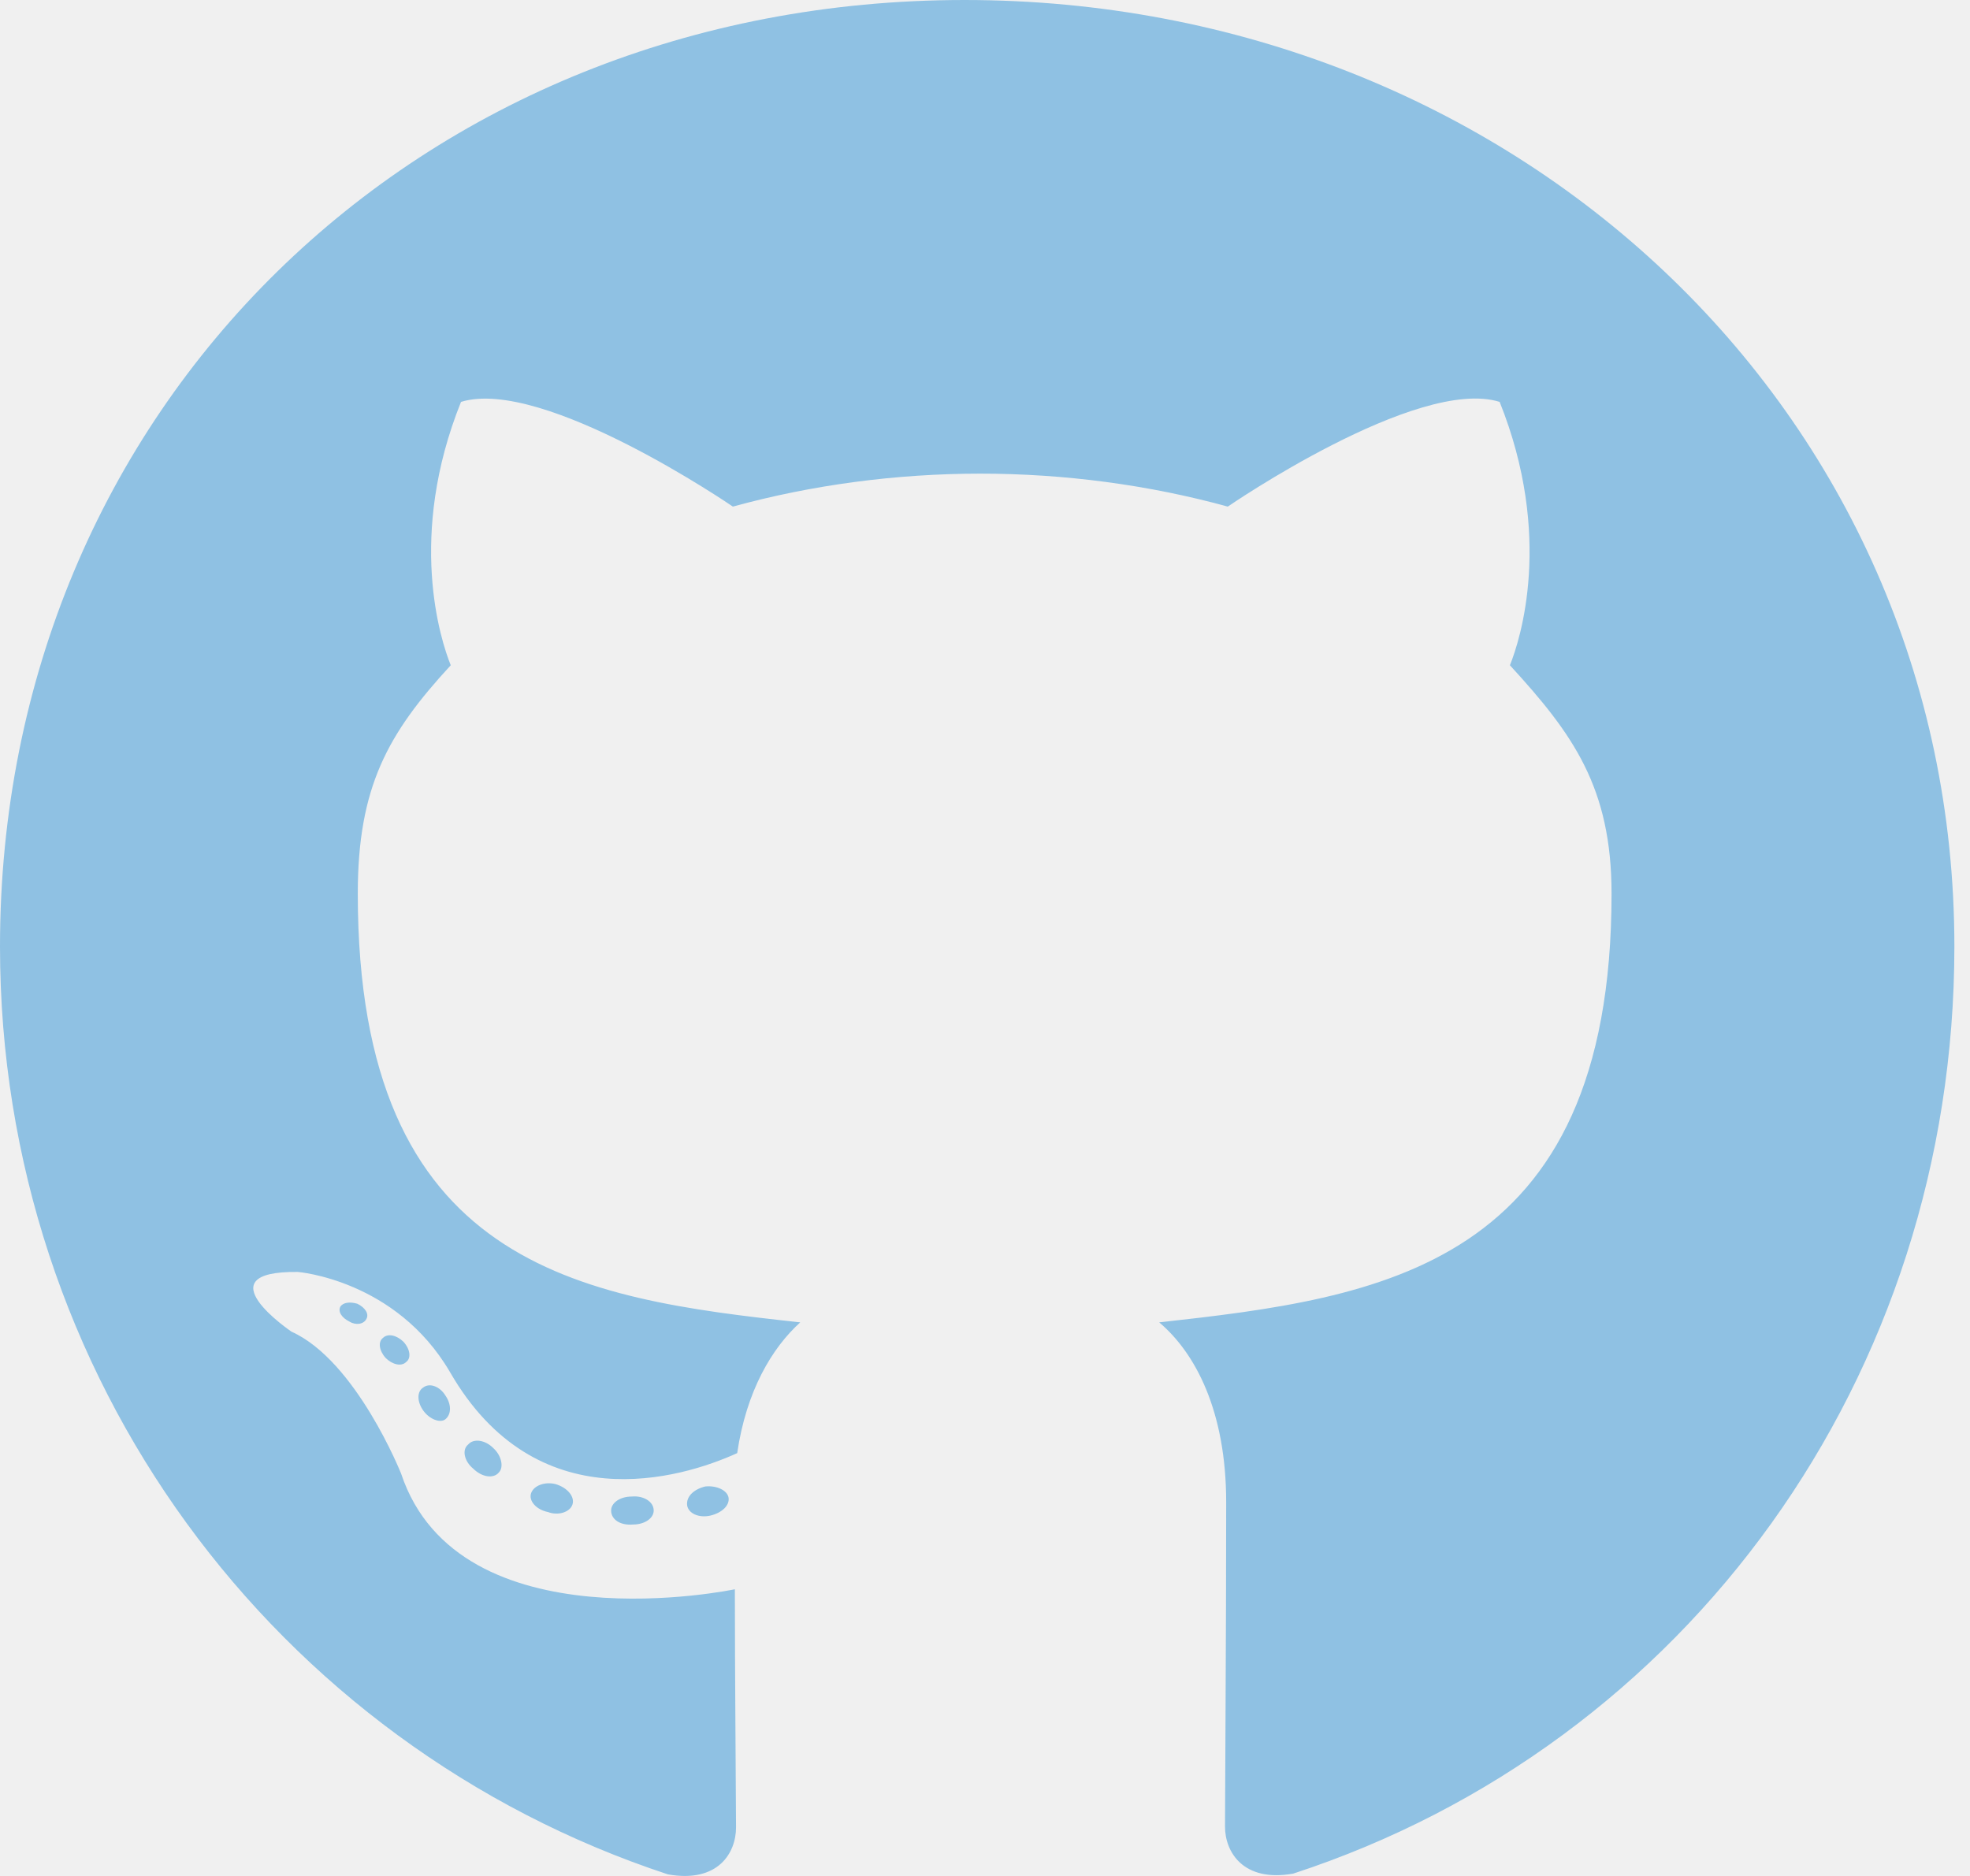
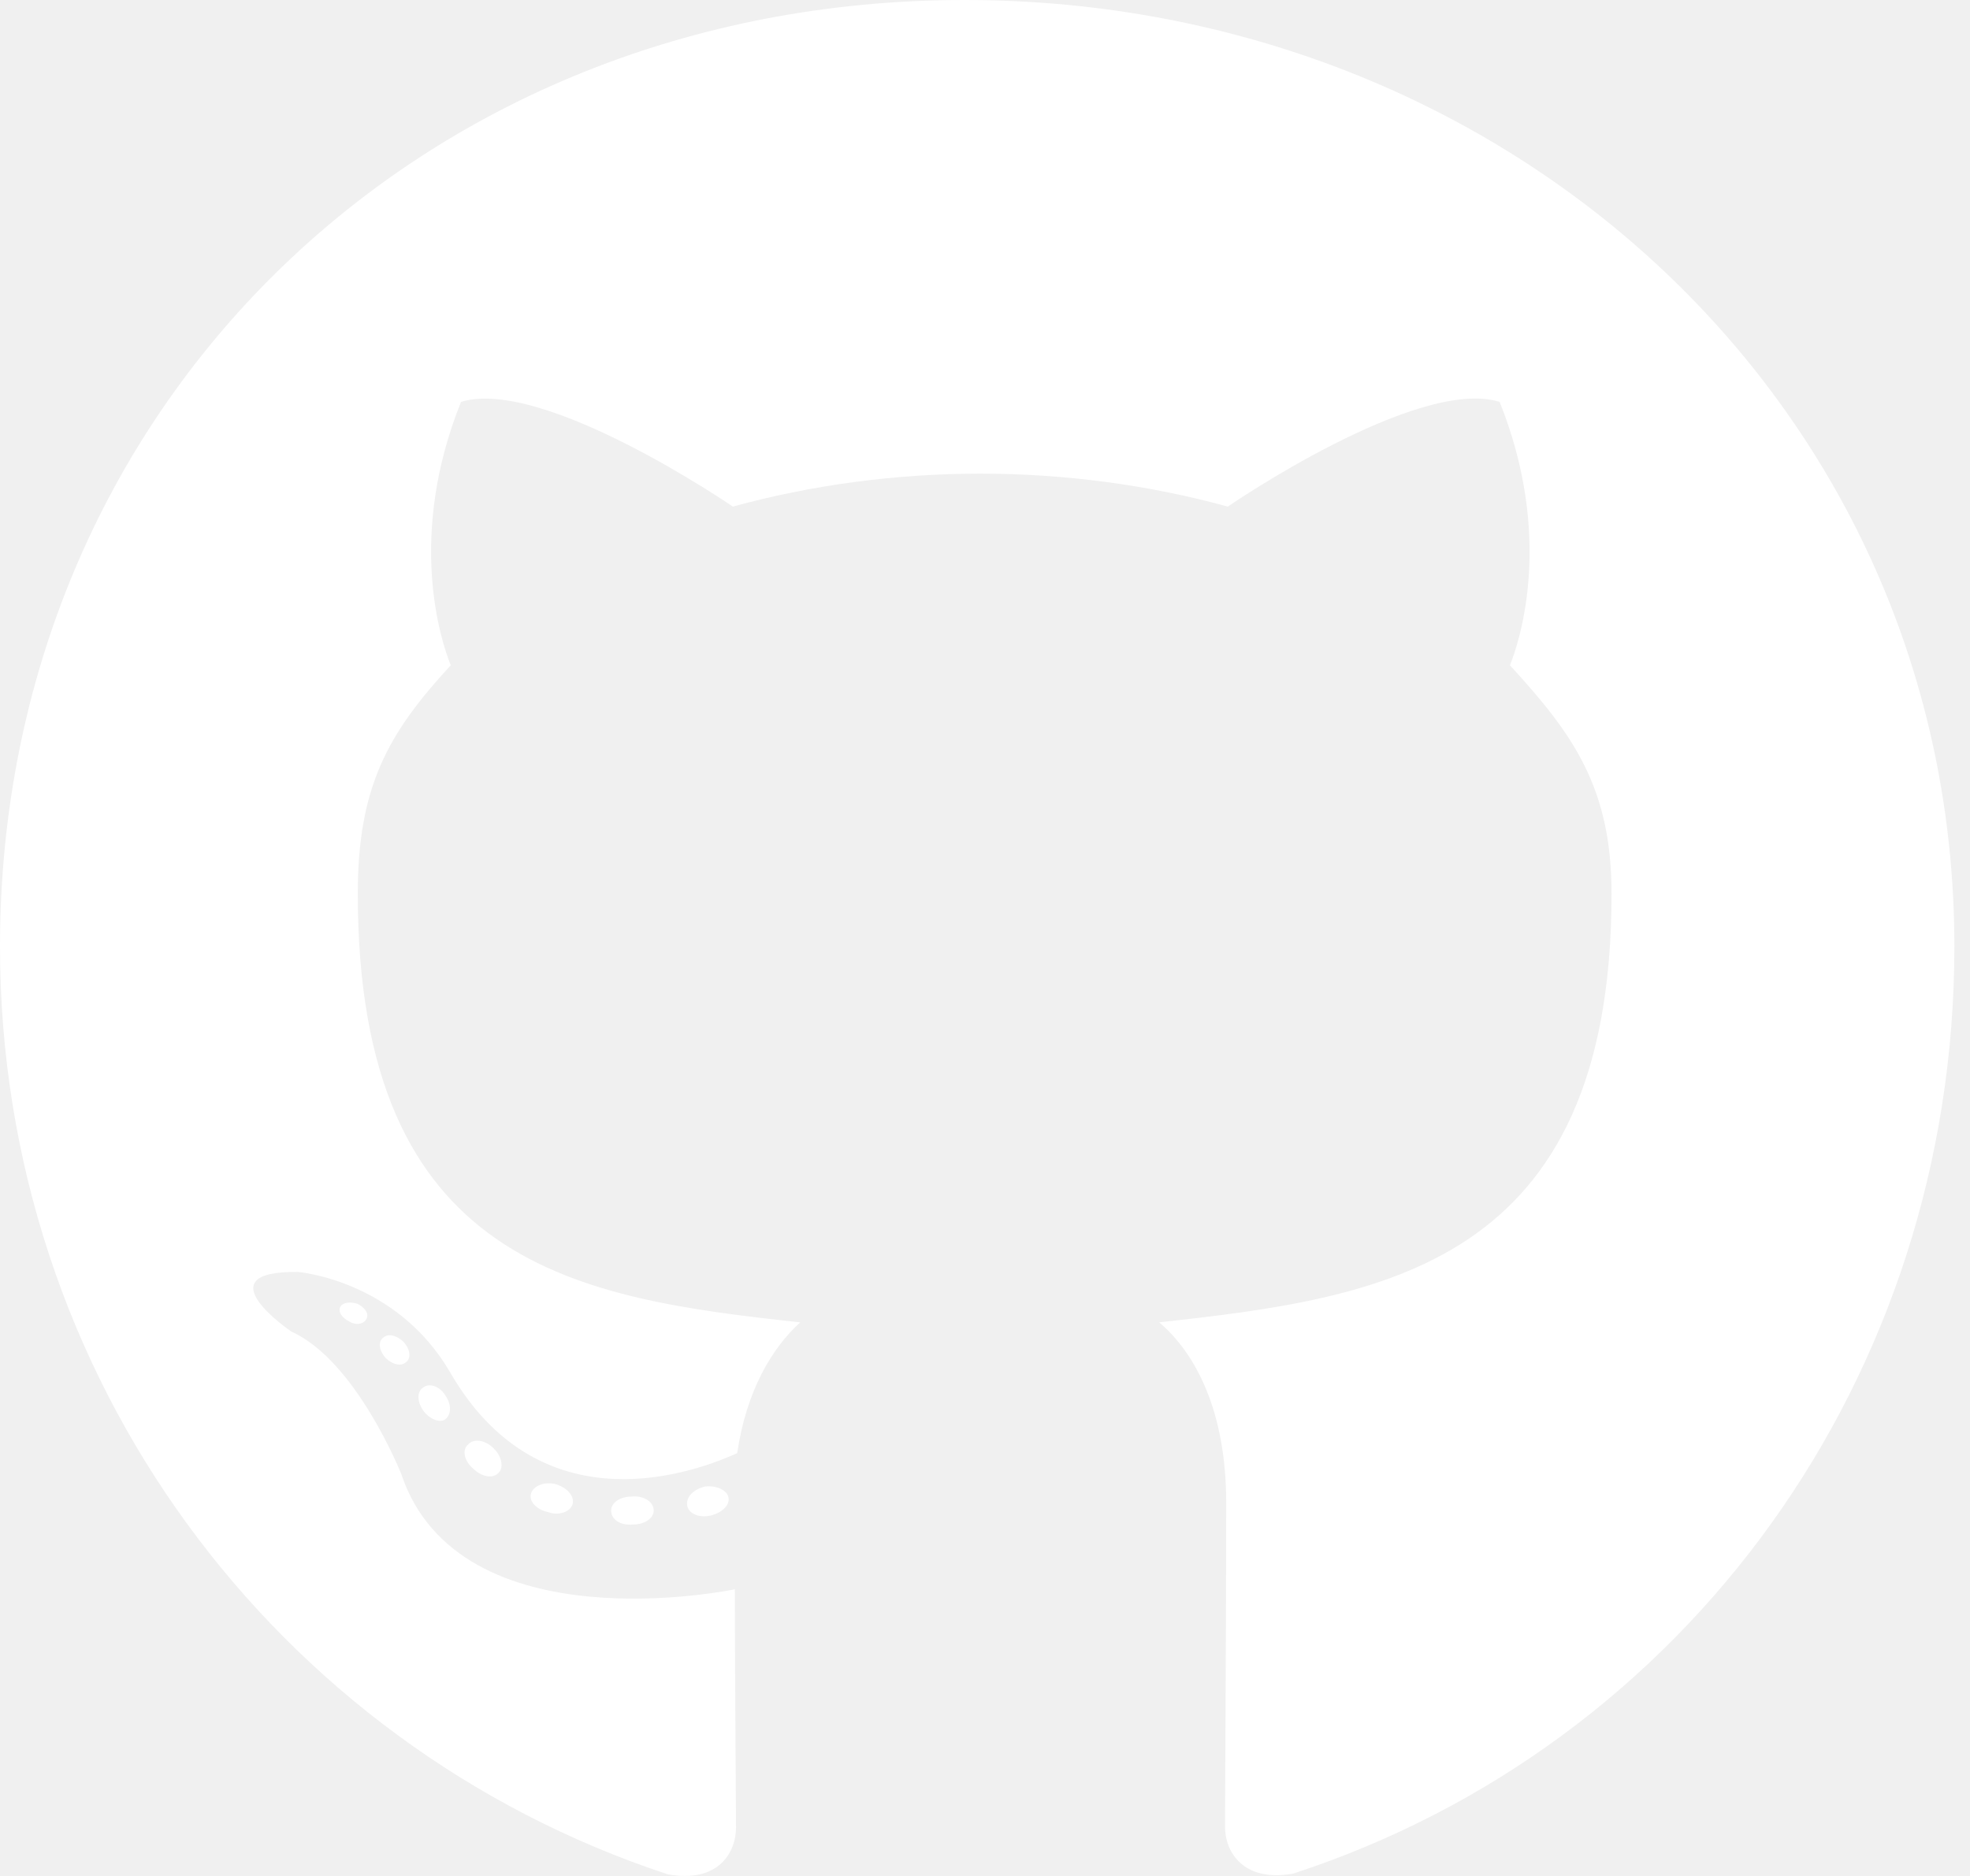
<svg xmlns="http://www.w3.org/2000/svg" width="42" height="40" viewBox="0 0 42 40" fill="none">
-   <path d="M13.937 32.208C13.937 32.373 13.743 32.506 13.5 32.506C13.222 32.531 13.029 32.398 13.029 32.208C13.029 32.042 13.222 31.91 13.466 31.91C13.718 31.885 13.937 32.018 13.937 32.208ZM11.324 31.836C11.265 32.001 11.433 32.191 11.685 32.241C11.904 32.324 12.156 32.241 12.206 32.076C12.256 31.91 12.097 31.72 11.845 31.645C11.626 31.588 11.383 31.67 11.324 31.836ZM15.037 31.695C14.793 31.753 14.625 31.91 14.65 32.1C14.676 32.266 14.894 32.373 15.146 32.316C15.39 32.258 15.558 32.1 15.533 31.935C15.507 31.778 15.281 31.67 15.037 31.695ZM20.564 0C8.913 0 0 8.71 0 20.182C0 29.354 5.864 37.204 14.239 39.966C15.314 40.157 15.692 39.503 15.692 38.965C15.692 38.453 15.667 35.624 15.667 33.887C15.667 33.887 9.787 35.128 8.552 31.422C8.552 31.422 7.594 29.015 6.216 28.395C6.216 28.395 4.293 27.096 6.351 27.121C6.351 27.121 8.443 27.287 9.593 29.255C11.433 32.448 14.516 31.53 15.717 30.984C15.911 29.66 16.457 28.742 17.061 28.196C12.366 27.684 7.628 27.014 7.628 19.057C7.628 16.782 8.266 15.641 9.61 14.185C9.392 13.647 8.678 11.431 9.829 8.569C11.584 8.031 15.625 10.802 15.625 10.802C17.305 10.339 19.111 10.099 20.901 10.099C22.69 10.099 24.496 10.339 26.176 10.802C26.176 10.802 30.217 8.023 31.972 8.569C33.123 11.439 32.409 13.647 32.191 14.185C33.535 15.649 34.358 16.791 34.358 19.057C34.358 27.038 29.41 27.675 24.714 28.196C25.487 28.85 26.142 30.09 26.142 32.034C26.142 34.822 26.117 38.271 26.117 38.949C26.117 39.487 26.504 40.14 27.571 39.95C35.971 37.204 41.667 29.354 41.667 20.182C41.667 8.71 32.216 0 20.564 0ZM8.165 28.527C8.056 28.61 8.081 28.8 8.224 28.957C8.359 29.09 8.552 29.148 8.661 29.04C8.77 28.957 8.745 28.767 8.602 28.61C8.468 28.478 8.275 28.42 8.165 28.527ZM7.258 27.857C7.199 27.965 7.283 28.097 7.451 28.18C7.586 28.263 7.754 28.238 7.812 28.122C7.871 28.015 7.787 27.882 7.619 27.799C7.451 27.75 7.317 27.775 7.258 27.857ZM9.98 30.802C9.845 30.909 9.896 31.157 10.089 31.315C10.282 31.505 10.526 31.53 10.635 31.397C10.744 31.29 10.694 31.042 10.526 30.885C10.341 30.694 10.089 30.669 9.98 30.802ZM9.022 29.586C8.888 29.669 8.888 29.884 9.022 30.074C9.157 30.264 9.383 30.347 9.493 30.264C9.627 30.157 9.627 29.942 9.493 29.751C9.375 29.561 9.157 29.479 9.022 29.586Z" fill="#8FC1E3" />
+   <path d="M13.937 32.208C13.937 32.373 13.743 32.506 13.5 32.506C13.222 32.531 13.029 32.398 13.029 32.208C13.029 32.042 13.222 31.91 13.466 31.91C13.718 31.885 13.937 32.018 13.937 32.208ZM11.324 31.836C11.265 32.001 11.433 32.191 11.685 32.241C11.904 32.324 12.156 32.241 12.206 32.076C12.256 31.91 12.097 31.72 11.845 31.645C11.626 31.588 11.383 31.67 11.324 31.836ZM15.037 31.695C14.793 31.753 14.625 31.91 14.65 32.1C14.676 32.266 14.894 32.373 15.146 32.316C15.39 32.258 15.558 32.1 15.533 31.935C15.507 31.778 15.281 31.67 15.037 31.695ZM20.564 0C8.913 0 0 8.71 0 20.182C0 29.354 5.864 37.204 14.239 39.966C15.314 40.157 15.692 39.503 15.692 38.965C15.692 38.453 15.667 35.624 15.667 33.887C15.667 33.887 9.787 35.128 8.552 31.422C8.552 31.422 7.594 29.015 6.216 28.395C6.216 28.395 4.293 27.096 6.351 27.121C6.351 27.121 8.443 27.287 9.593 29.255C11.433 32.448 14.516 31.53 15.717 30.984C15.911 29.66 16.457 28.742 17.061 28.196C12.366 27.684 7.628 27.014 7.628 19.057C7.628 16.782 8.266 15.641 9.61 14.185C9.392 13.647 8.678 11.431 9.829 8.569C11.584 8.031 15.625 10.802 15.625 10.802C17.305 10.339 19.111 10.099 20.901 10.099C22.69 10.099 24.496 10.339 26.176 10.802C26.176 10.802 30.217 8.023 31.972 8.569C33.123 11.439 32.409 13.647 32.191 14.185C33.535 15.649 34.358 16.791 34.358 19.057C34.358 27.038 29.41 27.675 24.714 28.196C25.487 28.85 26.142 30.09 26.142 32.034C26.142 34.822 26.117 38.271 26.117 38.949C26.117 39.487 26.504 40.14 27.571 39.95C35.971 37.204 41.667 29.354 41.667 20.182C41.667 8.71 32.216 0 20.564 0ZM8.165 28.527C8.056 28.61 8.081 28.8 8.224 28.957C8.359 29.09 8.552 29.148 8.661 29.04C8.77 28.957 8.745 28.767 8.602 28.61C8.468 28.478 8.275 28.42 8.165 28.527ZM7.258 27.857C7.199 27.965 7.283 28.097 7.451 28.18C7.586 28.263 7.754 28.238 7.812 28.122C7.871 28.015 7.787 27.882 7.619 27.799C7.451 27.75 7.317 27.775 7.258 27.857ZM9.98 30.802C9.845 30.909 9.896 31.157 10.089 31.315C10.282 31.505 10.526 31.53 10.635 31.397C10.744 31.29 10.694 31.042 10.526 30.885C10.341 30.694 10.089 30.669 9.98 30.802ZM9.022 29.586C8.888 29.669 8.888 29.884 9.022 30.074C9.157 30.264 9.383 30.347 9.493 30.264C9.627 30.157 9.627 29.942 9.493 29.751C9.375 29.561 9.157 29.479 9.022 29.586Z" fill="white" />
</svg>
